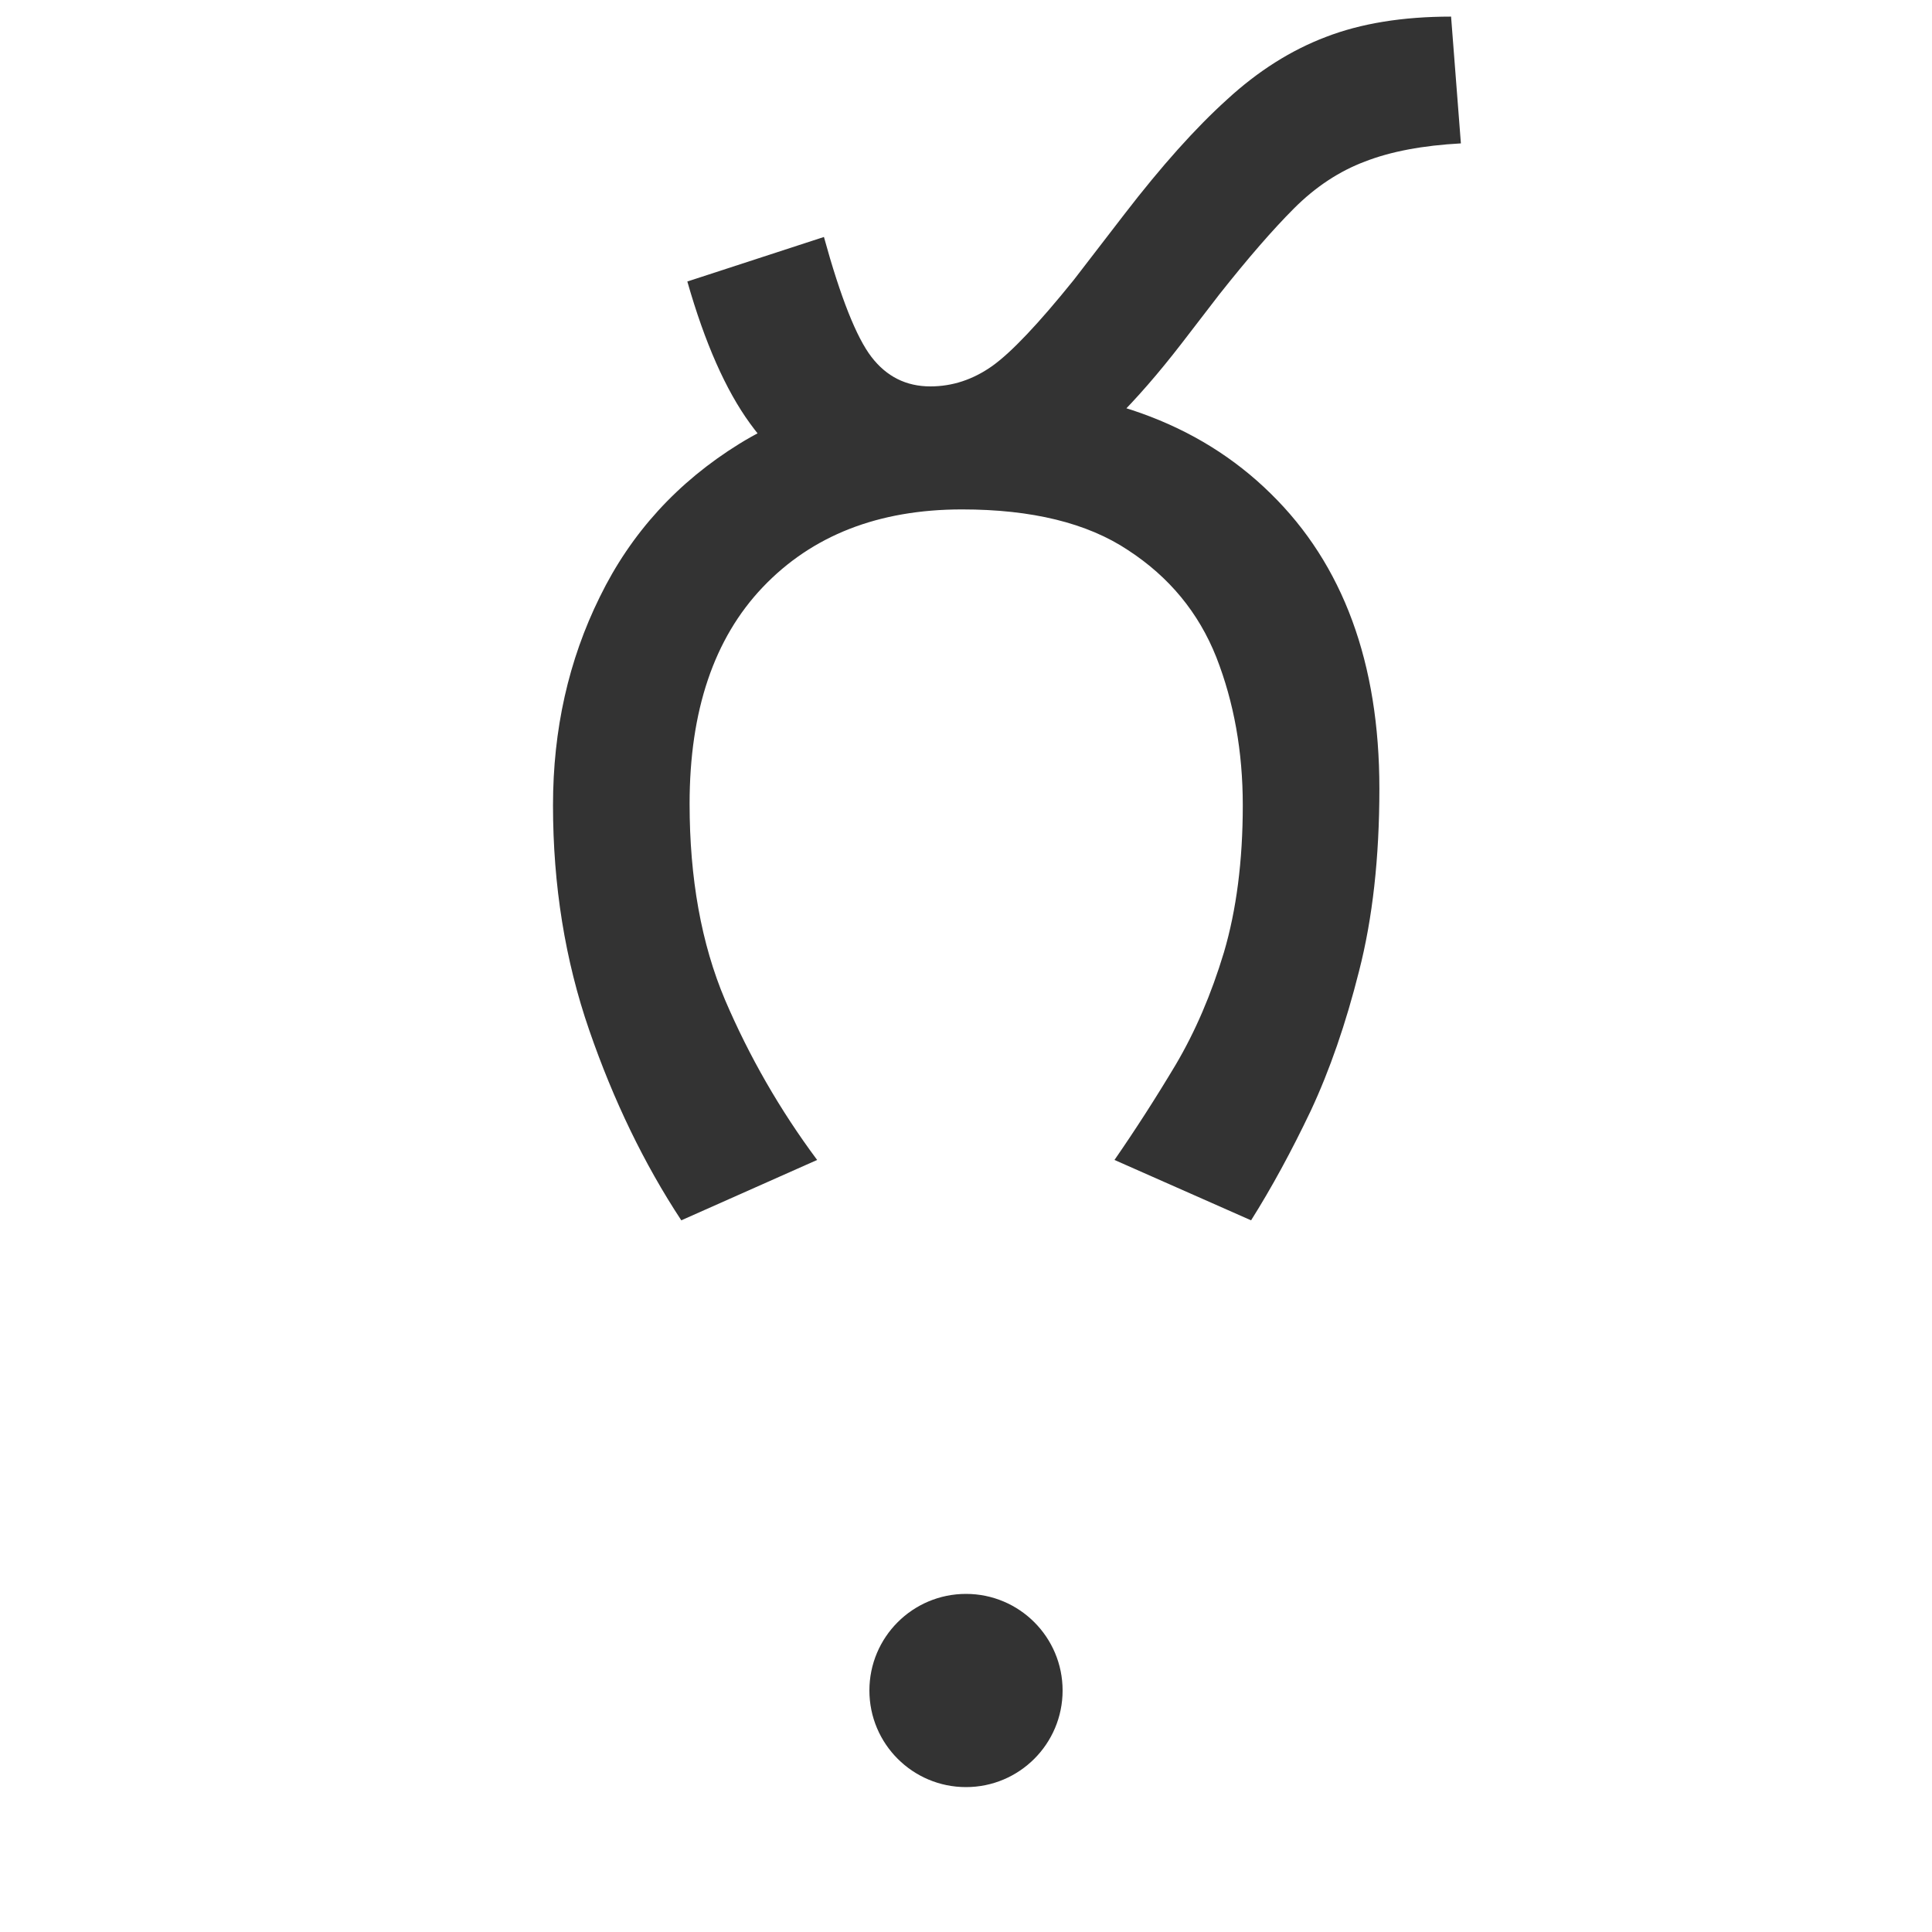
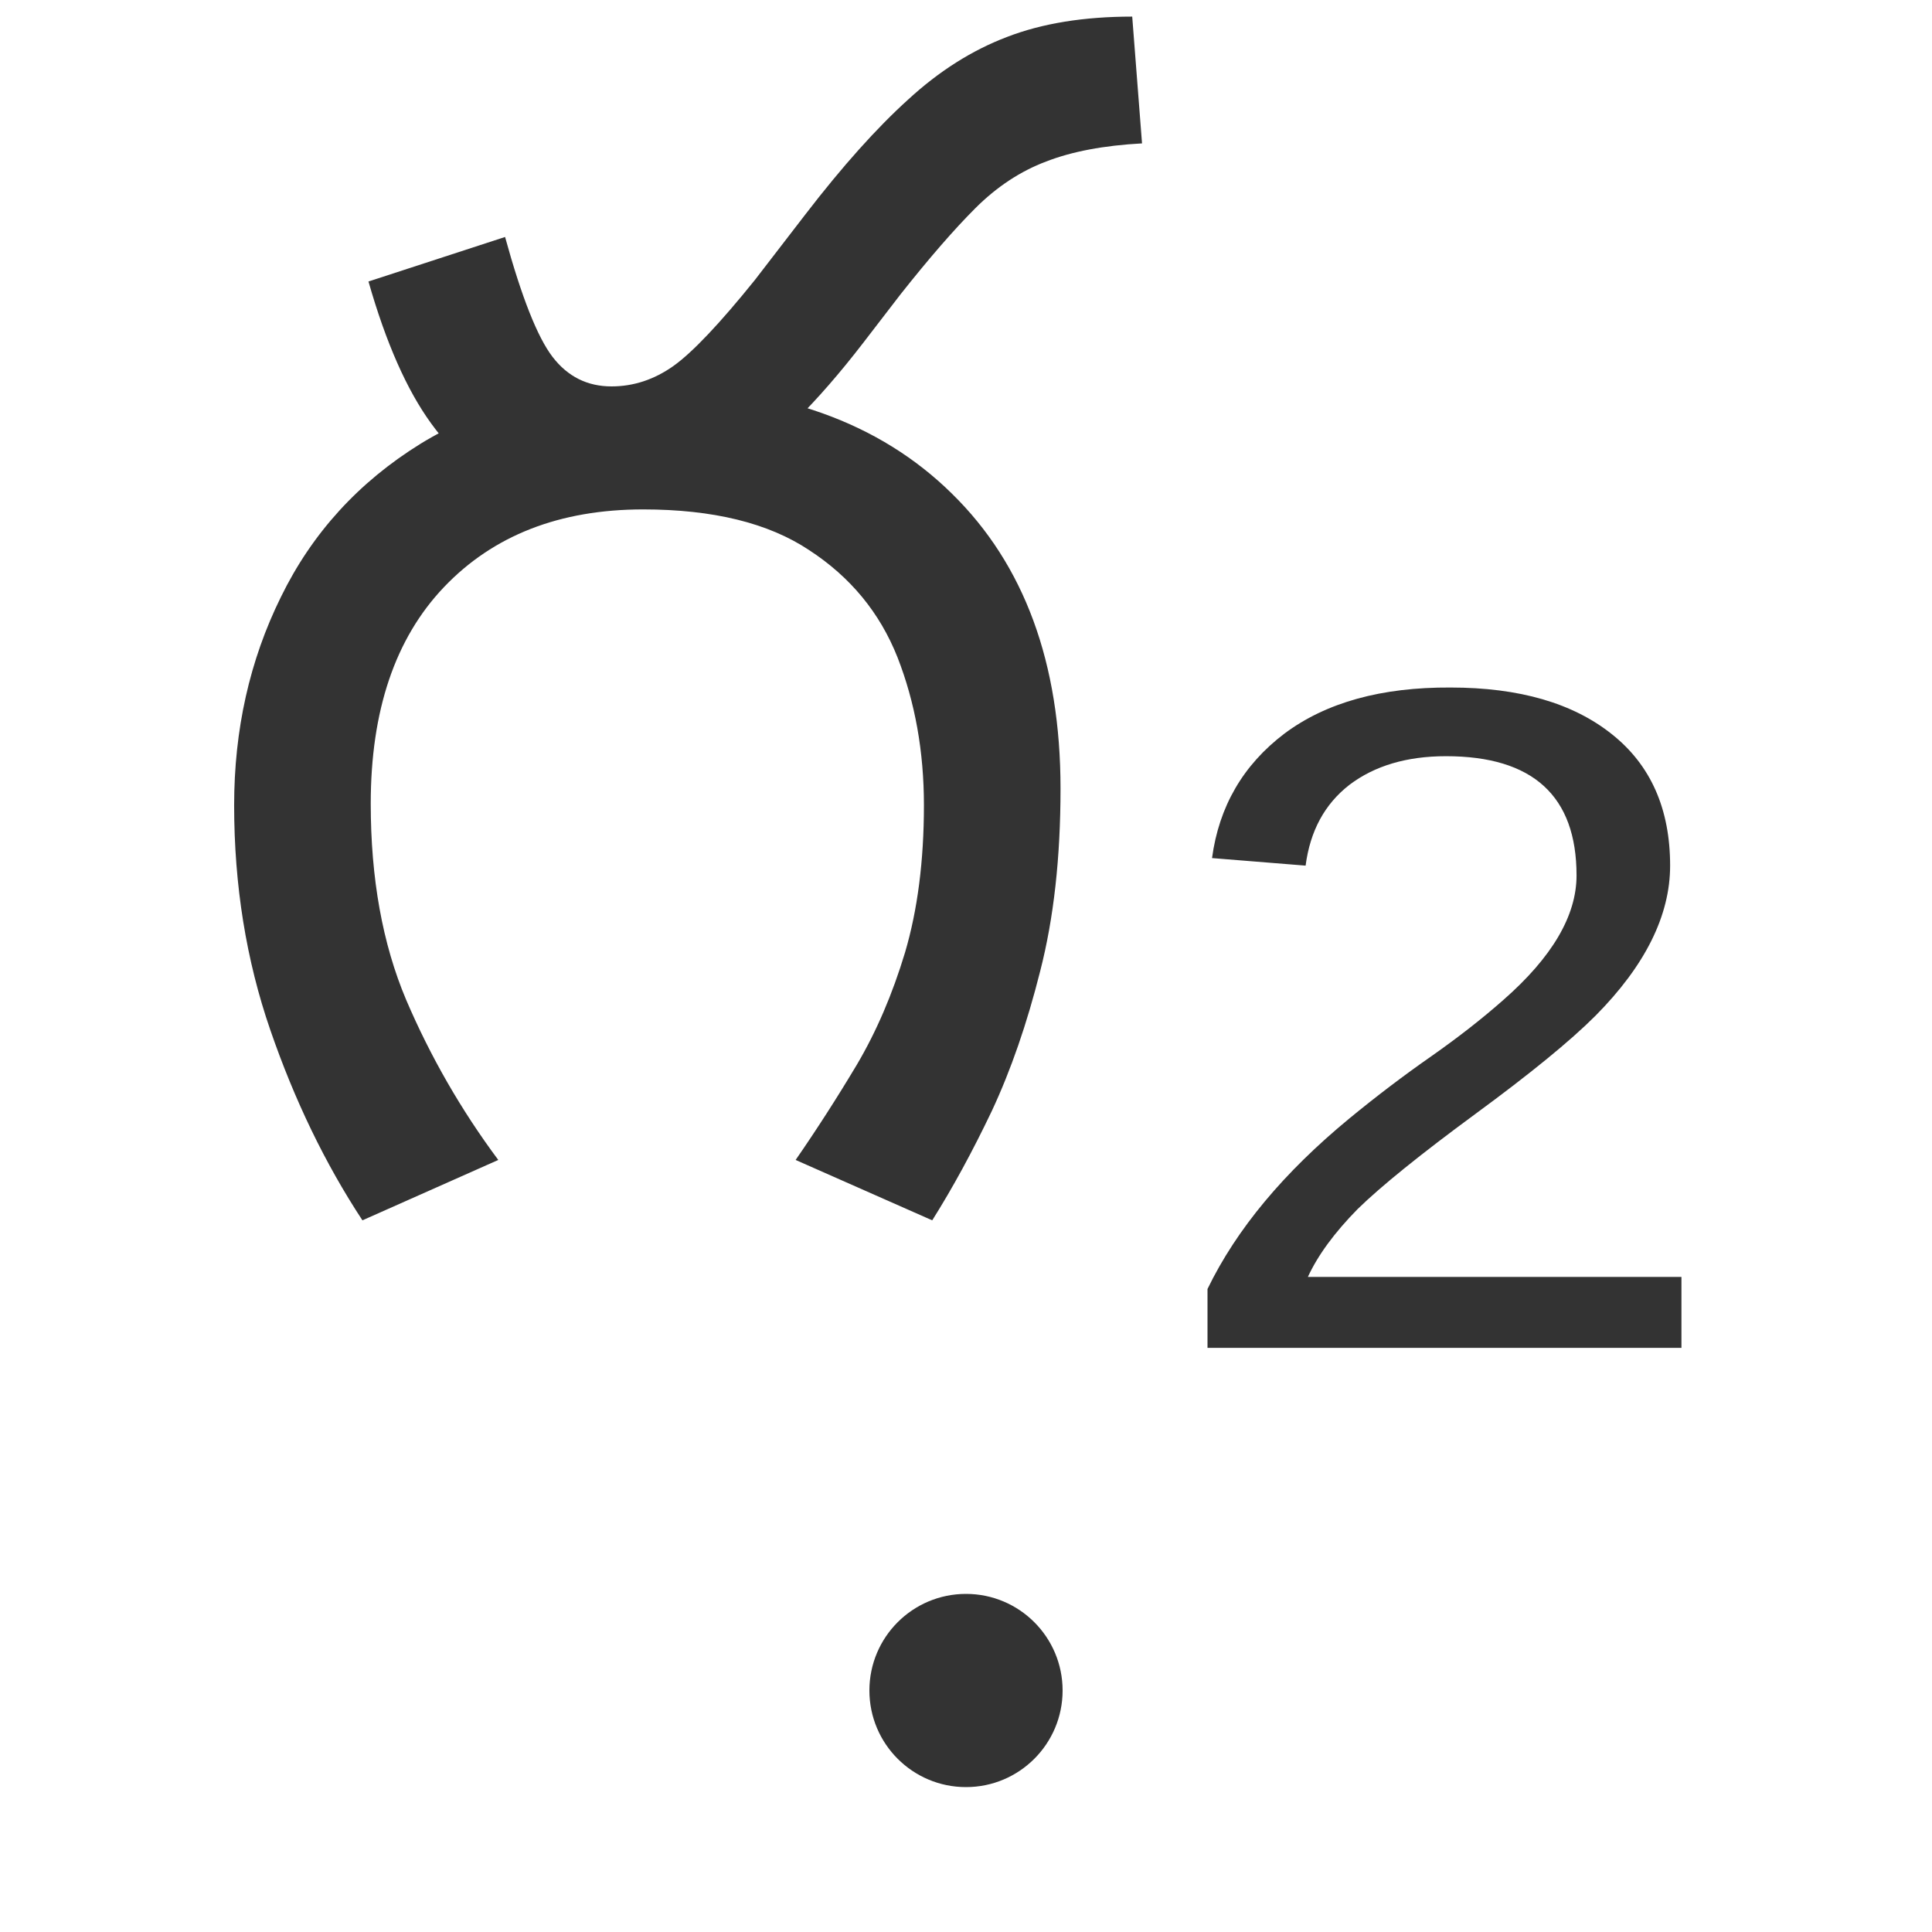
<svg xmlns="http://www.w3.org/2000/svg" width="40" height="40">
-   <text x="20" y="25" text-anchor="middle" font-family="Noto Sans Telugu, Arial" font-size="34" fill="var(--text-primary, #333)">గ</text>
+   <text x="20" y="25" text-anchor="middle" font-family="Noto Sans Telugu, Arial" font-size="34" fill="var(--text-primary, #333)">గ₂</text>
  <circle cx="20" cy="35" r="2" fill="var(--text-primary, #333)" />
</svg>
